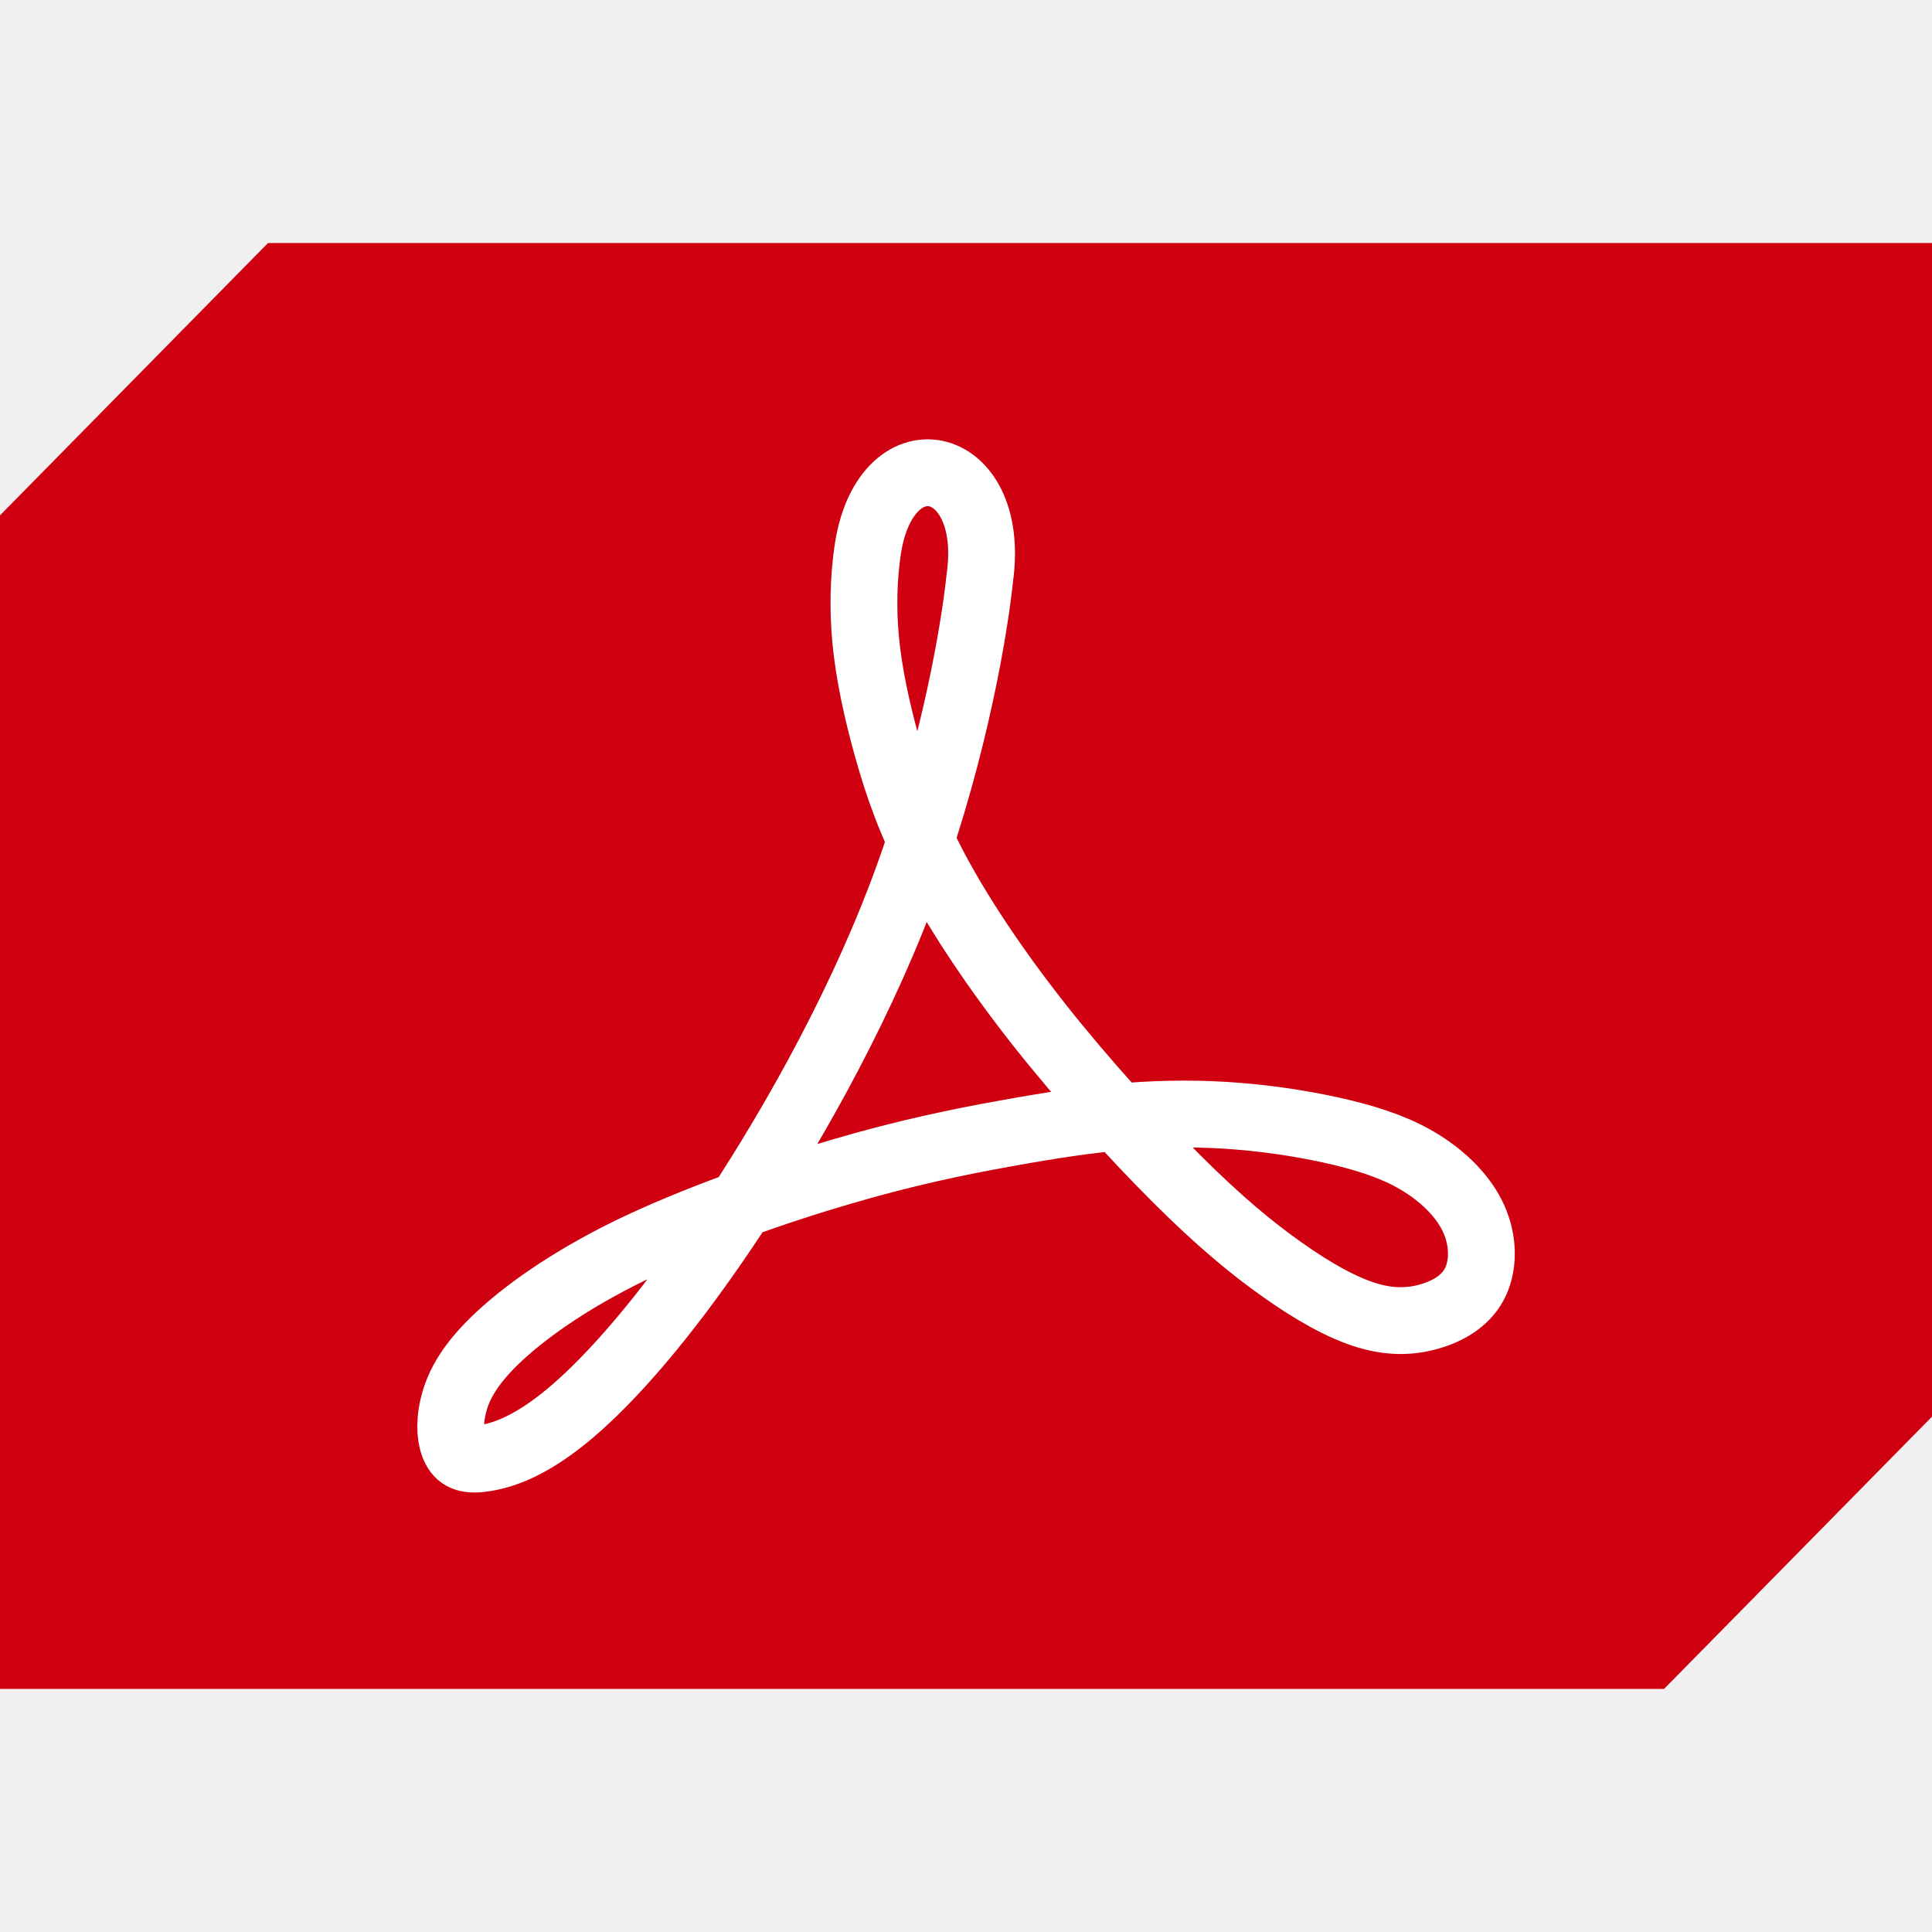
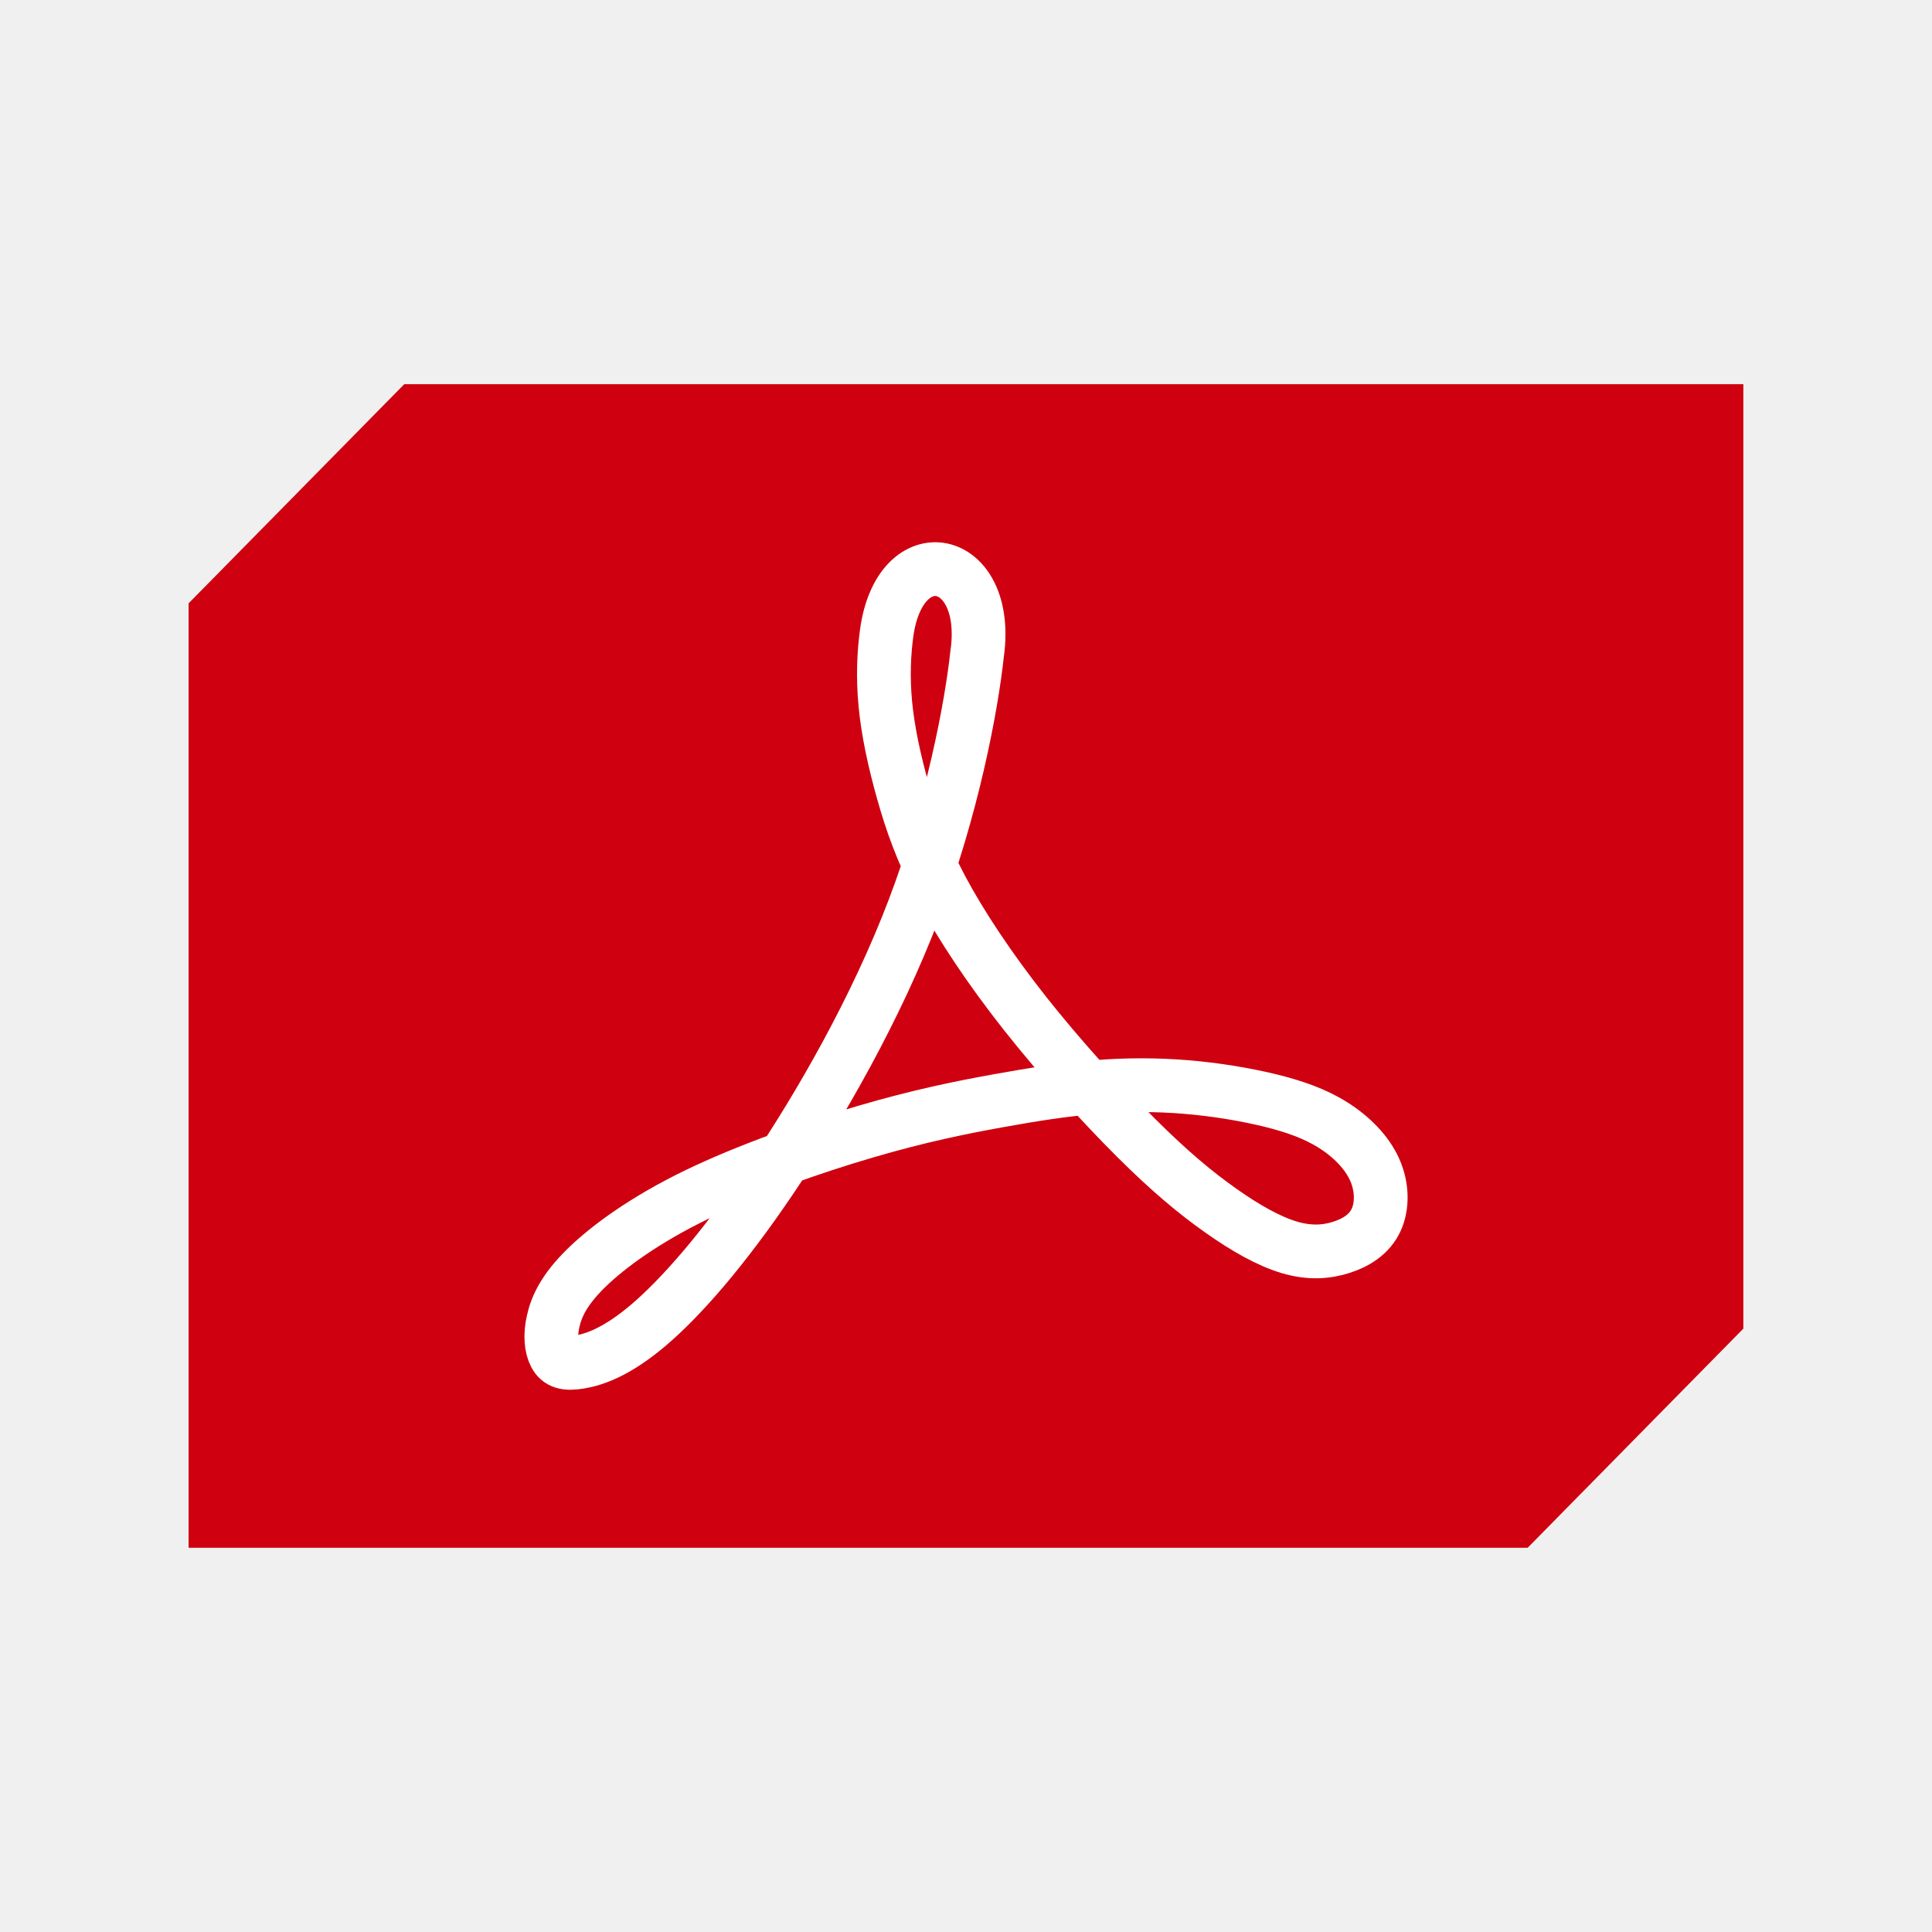
- <svg xmlns="http://www.w3.org/2000/svg" width="512" height="512" version="1.1" viewBox="0 0 384 384" xml:space="preserve">
-   <polygon transform="matrix(1.5 0 0 1.5 -4.2638e-6 48.305)" points="256 25.002 256 0 231.39 0 222.49 0 35.511 0 0 36.084 0 156.75 0 166.59 0 191.59 24.605 191.59 33.505 191.59 220.49 191.59 256 155.51 256 34.842" fill="#cf000f" />
-   <path d="m194.78 114.59c-1.456 13.734-6.292 38.749-15.628 63.306-9.346 24.587-23.213 48.717-35.298 66.605-12.065 17.868-22.409 29.484-30.279 36.184-7.911 6.699-13.378 8.481-16.952 9.092-3.543 0.611-5.152 0-6.109-1.782-0.957-1.782-1.294-4.785-0.468-8.338 0.805-3.594 2.729-7.768 8.186-13.103 5.508-5.365 14.518-11.912 27.092-18.041 12.574-6.098 28.67-11.769 41.895-15.628 13.225-3.879 23.529-5.956 32.549-7.585 9.041-1.639 16.768-2.83 24.333-3.421 7.585-0.611 15.007-0.611 22.256 0 7.249 0.591 14.345 1.782 20.474 3.248 6.119 1.497 11.281 3.288 15.791 6.129 4.5 2.82 8.379 6.699 10.303 11.016 1.955 4.327 1.955 9.092 0.337 12.513-1.609 3.421-4.846 5.518-8.542 6.689-3.696 1.19-7.89 1.486-12.889 0-4.999-1.486-10.823-4.755-16.931-9.092-6.109-4.307-12.563-9.652-20.943-18-8.379-8.348-18.703-19.69-27.397-30.696-8.695-11.026-15.811-21.747-20.647-30.828-4.816-9.092-7.402-16.534-9.499-23.997-2.097-7.442-3.706-14.885-4.347-21.584-0.641-6.72-0.337-12.675 0.315-17.41 3.23-24.073 25.633-19.472 22.398 4.724z" fill="#cf000f" stroke="#fff" stroke-linecap="round" stroke-linejoin="round" stroke-miterlimit="10" stroke-width="13.279" style="paint-order:fill markers stroke" />
+ <svg xmlns="http://www.w3.org/2000/svg" width="128" height="128" version="1.1" viewBox="0 0 33.867 33.867">
+   <polygon transform="matrix(.10646 0 0 .10646 3.306 6.7347)" points="256 0 231.39 0 222.49 0 35.511 0 0 36.084 0 156.75 0 166.59 0 191.59 24.605 191.59 33.505 191.59 220.49 191.59 256 155.51 256 34.842 256 25.002" fill="#cf000f" />
+   <path transform="matrix(.84434 0 0 .84434 -25.289 -116.79)" d="m50.24 151.87c-0.122 1.155-0.529 3.257-1.314 5.322-0.786 2.067-1.951 4.095-2.967 5.599-1.014 1.502-1.884 2.478-2.545 3.042-0.665 0.563-1.125 0.713-1.425 0.764-0.298 0.051-0.433 0-0.513-0.15-0.08-0.15-0.109-0.402-0.039-0.701 0.068-0.302 0.229-0.653 0.688-1.101 0.463-0.451 1.22-1.001 2.277-1.516 1.057-0.513 2.41-0.989 3.522-1.314 1.112-0.326 1.978-0.501 2.736-0.638 0.76-0.138 1.409-0.238 2.045-0.288 0.638-0.051 1.262-0.051 1.871 0 0.609 0.05 1.206 0.15 1.721 0.273 0.514 0.126 0.948 0.276 1.327 0.515 0.378 0.237 0.704 0.563 0.866 0.926 0.164 0.364 0.164 0.764 0.028 1.052-0.135 0.288-0.407 0.464-0.718 0.562-0.311 0.1-0.663 0.125-1.083 0-0.42-0.125-0.91-0.4-1.423-0.764-0.513-0.362-1.056-0.811-1.76-1.513-0.704-0.702-1.572-1.655-2.303-2.58-0.731-0.927-1.329-1.828-1.736-2.591-0.405-0.764-0.622-1.39-0.798-2.017-0.176-0.626-0.312-1.251-0.365-1.814-0.054-0.565-0.028-1.065 0.026-1.464 0.272-2.024 2.155-1.637 1.883 0.397z" fill="#cf000f" stroke="#fff" stroke-linecap="round" stroke-linejoin="round" stroke-miterlimit="10" stroke-width="1.116" style="paint-order:fill markers stroke" />
</svg>
